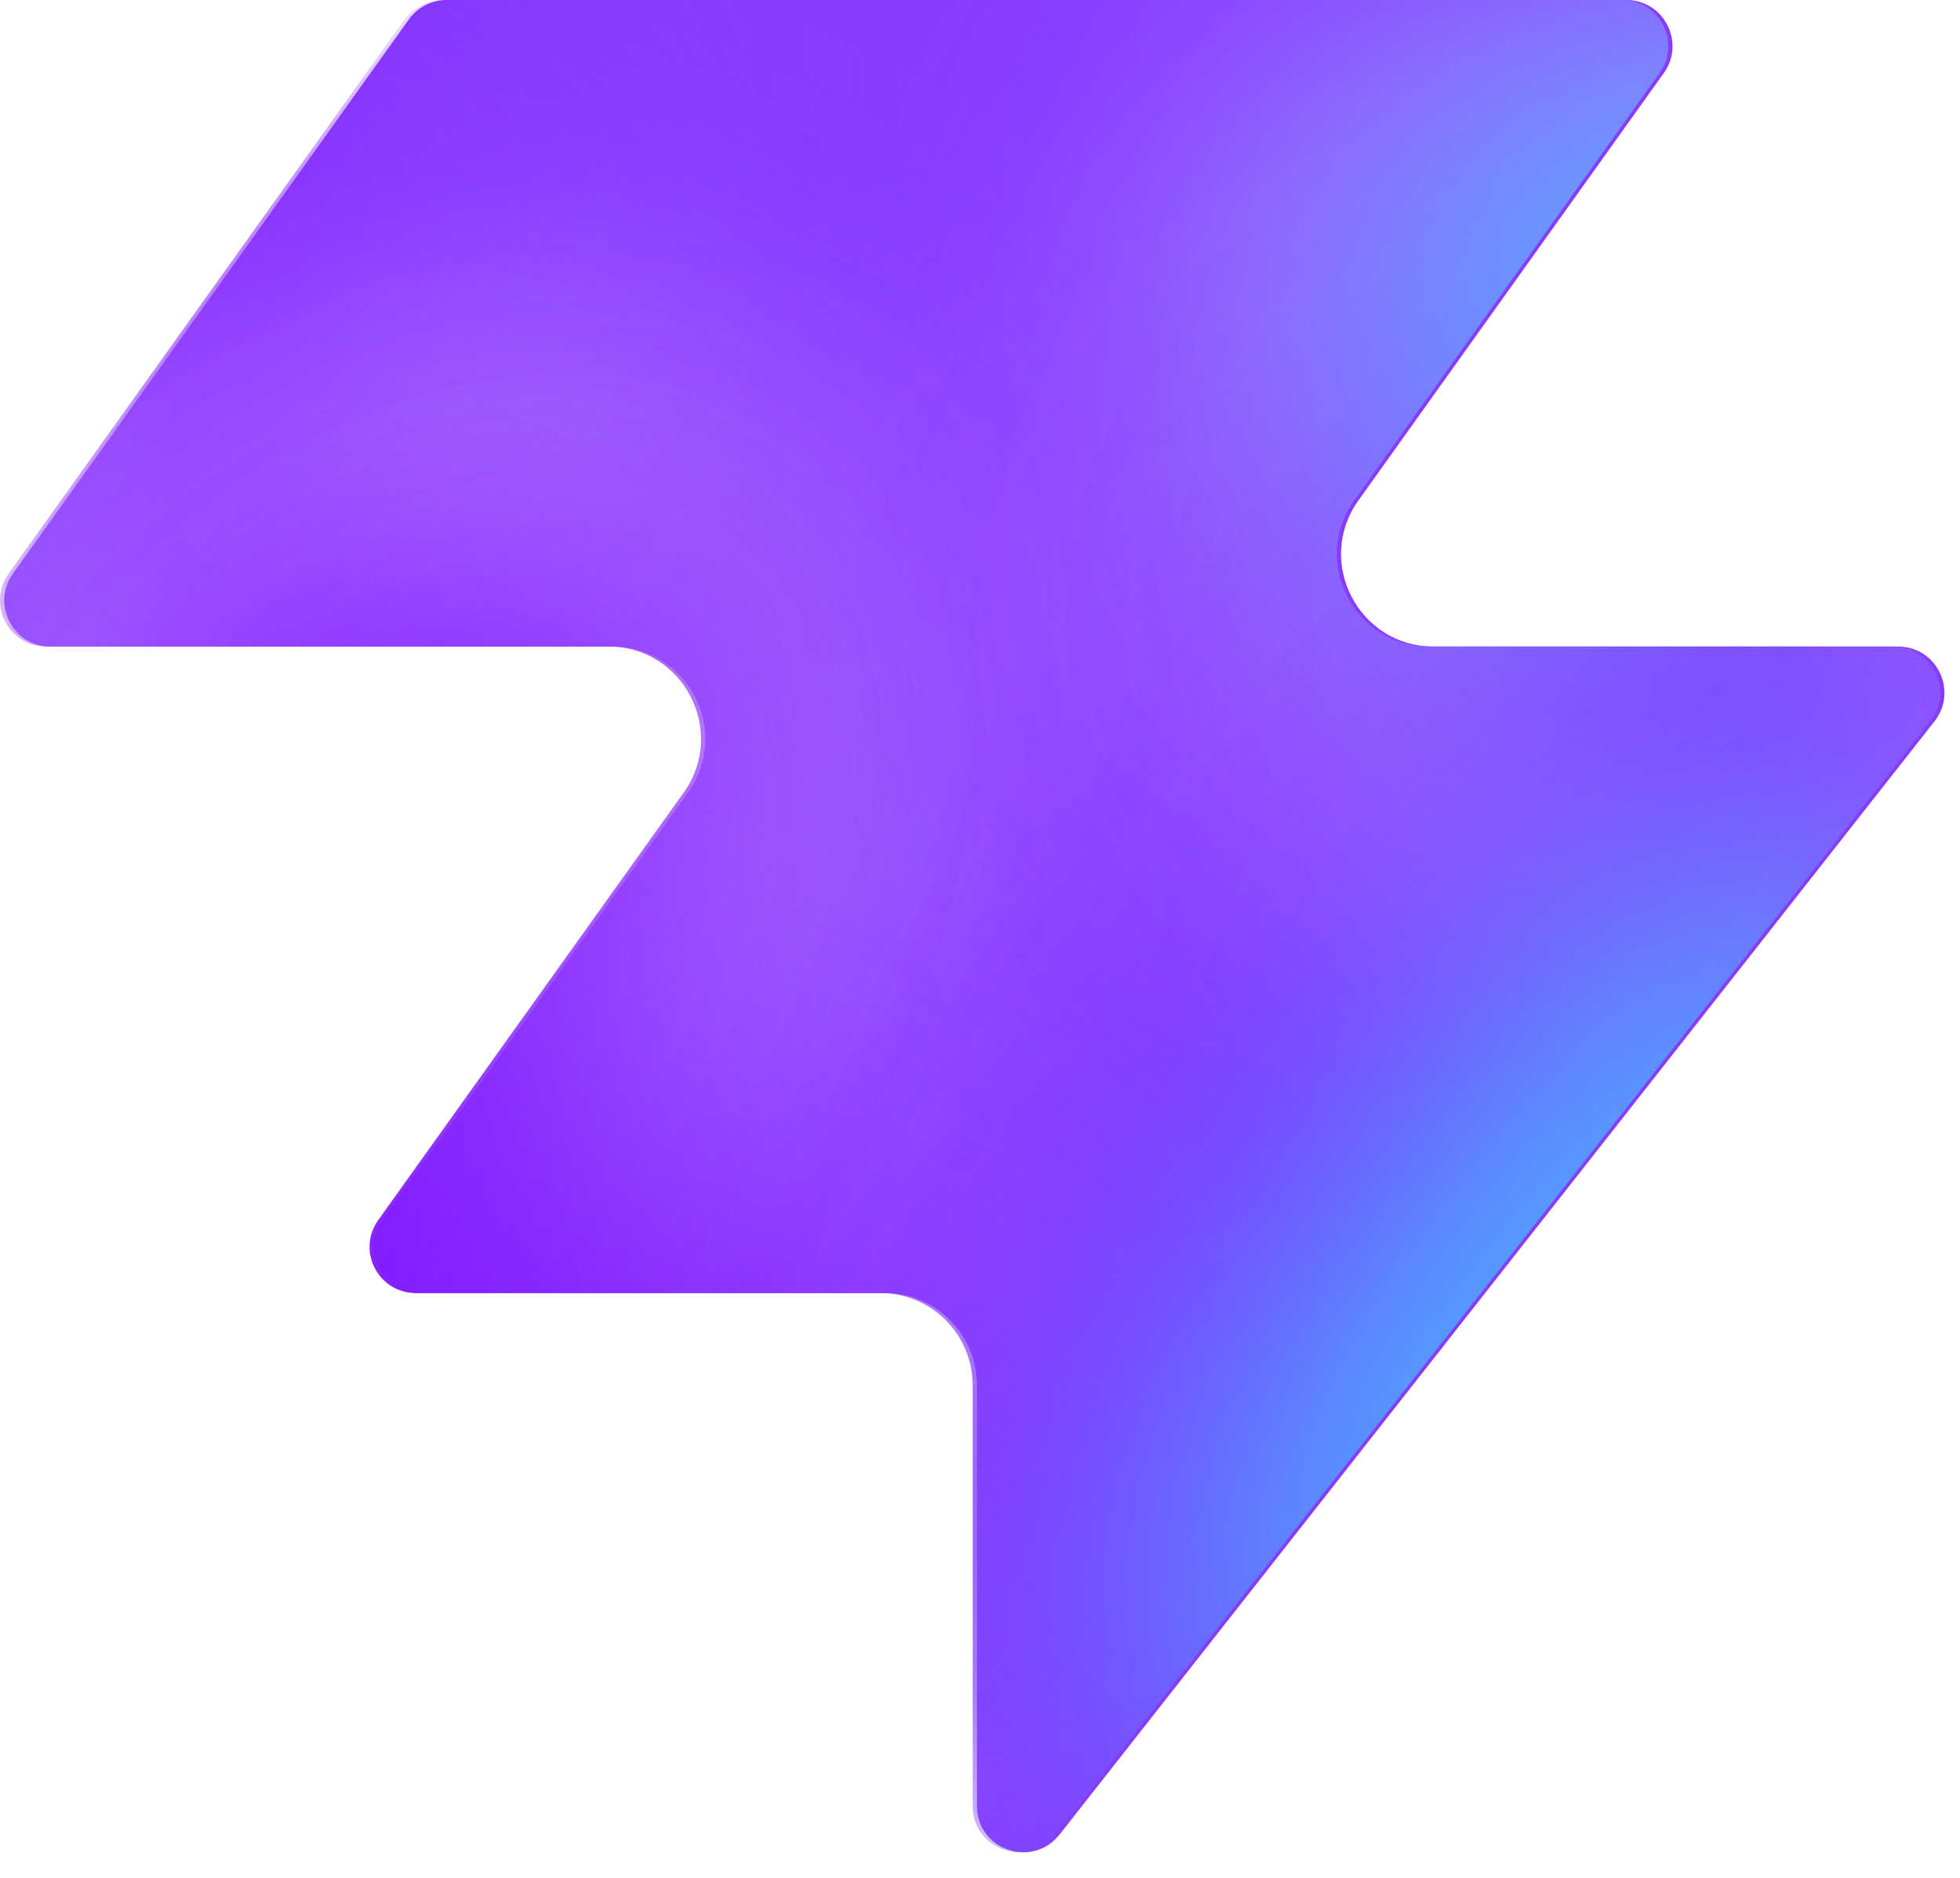
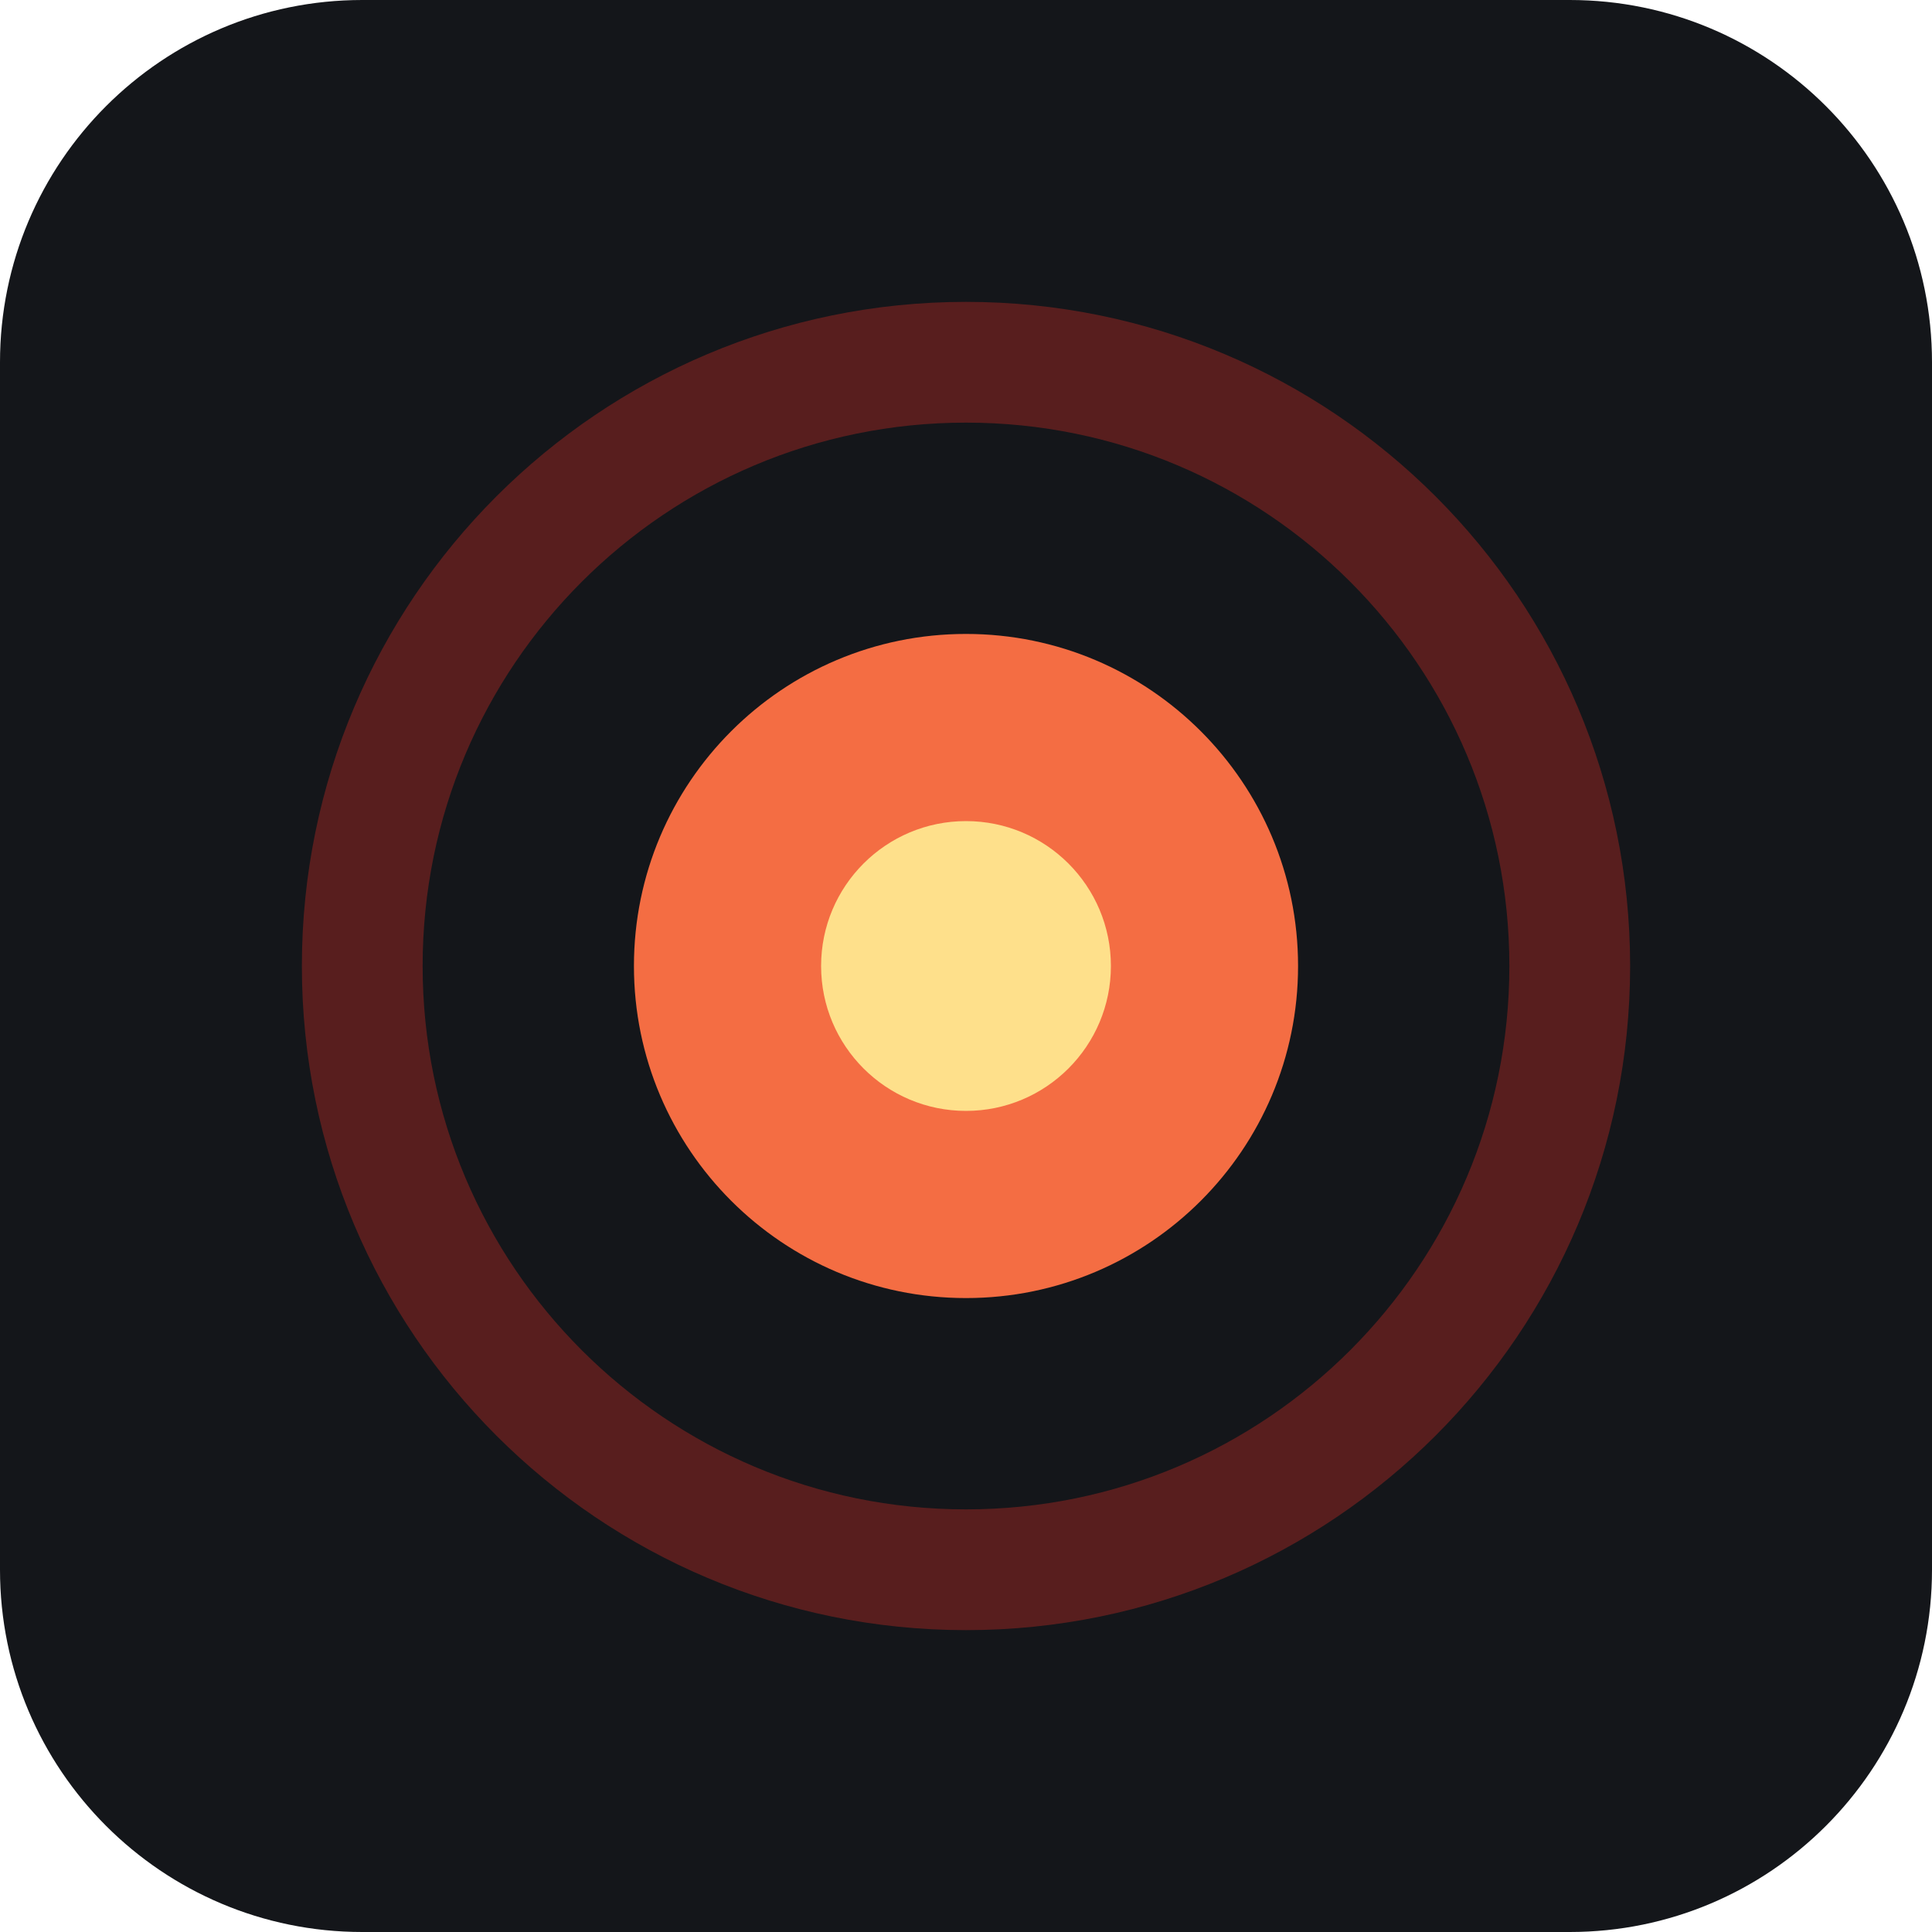
- <svg xmlns="http://www.w3.org/2000/svg" width="48" height="46" fill="none" viewBox="0 0 48 46">
-   <path fill="#863bff" d="M25.946 44.938c-.664.845-2.021.375-2.021-.698V33.937a2.26 2.26 0 0 0-2.262-2.262H10.287c-.92 0-1.456-1.04-.92-1.788l7.48-10.471c1.07-1.497 0-3.578-1.842-3.578H1.237c-.92 0-1.456-1.04-.92-1.788L10.013.474c.214-.297.556-.474.92-.474h28.894c.92 0 1.456 1.04.92 1.788l-7.48 10.471c-1.07 1.498 0 3.579 1.842 3.579h11.377c.943 0 1.473 1.088.89 1.83L25.947 44.94z" style="fill:#863bff;fill:color(display-p3 .525 .23 1);fill-opacity:1" />
-   <mask id="a" width="48" height="46" x="0" y="0" maskUnits="userSpaceOnUse" style="mask-type:alpha">
-     <path fill="#000" d="M25.842 44.938c-.664.844-2.021.375-2.021-.698V33.937a2.26 2.26 0 0 0-2.262-2.262H10.183c-.92 0-1.456-1.04-.92-1.788l7.48-10.471c1.07-1.498 0-3.579-1.842-3.579H1.133c-.92 0-1.456-1.04-.92-1.787L9.91.473c.214-.297.556-.474.92-.474h28.894c.92 0 1.456 1.04.92 1.788l-7.48 10.471c-1.07 1.498 0 3.578 1.842 3.578h11.377c.943 0 1.473 1.088.89 1.832L25.843 44.94z" style="fill:#000;fill-opacity:1" />
-   </mask>
-   <g mask="url(#a)">
-     <g filter="url(#b)">
-       <ellipse cx="5.508" cy="14.704" fill="#ede6ff" rx="5.508" ry="14.704" style="fill:#ede6ff;fill:color(display-p3 .927 .903 1);fill-opacity:1" transform="matrix(.00324 1 1 -.00324 -4.47 31.516)" />
-     </g>
-     <g filter="url(#c)">
-       <ellipse cx="10.399" cy="29.851" fill="#ede6ff" rx="10.399" ry="29.851" style="fill:#ede6ff;fill:color(display-p3 .927 .903 1);fill-opacity:1" transform="matrix(.00324 1 1 -.00324 -39.328 7.883)" />
-     </g>
-     <g filter="url(#d)">
-       <ellipse cx="5.508" cy="30.487" fill="#7e14ff" rx="5.508" ry="30.487" style="fill:#7e14ff;fill:color(display-p3 .492 .077 1);fill-opacity:1" transform="rotate(89.814 -25.913 -14.639)scale(1 -1)" />
-     </g>
-     <g filter="url(#e)">
-       <ellipse cx="5.508" cy="30.599" fill="#7e14ff" rx="5.508" ry="30.599" style="fill:#7e14ff;fill:color(display-p3 .492 .077 1);fill-opacity:1" transform="rotate(89.814 -32.644 -3.334)scale(1 -1)" />
-     </g>
-     <g filter="url(#f)">
-       <ellipse cx="5.508" cy="30.599" fill="#7e14ff" rx="5.508" ry="30.599" style="fill:#7e14ff;fill:color(display-p3 .492 .077 1);fill-opacity:1" transform="matrix(.00324 1 1 -.00324 -34.34 30.47)" />
-     </g>
-     <g filter="url(#g)">
-       <ellipse cx="14.072" cy="22.078" fill="#ede6ff" rx="14.072" ry="22.078" style="fill:#ede6ff;fill:color(display-p3 .927 .903 1);fill-opacity:1" transform="rotate(93.35 24.506 48.493)scale(-1 1)" />
-     </g>
-     <g filter="url(#h)">
-       <ellipse cx="3.47" cy="21.501" fill="#7e14ff" rx="3.47" ry="21.501" style="fill:#7e14ff;fill:color(display-p3 .492 .077 1);fill-opacity:1" transform="rotate(89.009 28.708 47.59)scale(-1 1)" />
-     </g>
-     <g filter="url(#i)">
-       <ellipse cx="3.47" cy="21.501" fill="#7e14ff" rx="3.47" ry="21.501" style="fill:#7e14ff;fill:color(display-p3 .492 .077 1);fill-opacity:1" transform="rotate(89.009 28.708 47.59)scale(-1 1)" />
-     </g>
-     <g filter="url(#j)">
-       <ellipse cx=".387" cy="8.972" fill="#7e14ff" rx="4.407" ry="29.108" style="fill:#7e14ff;fill:color(display-p3 .492 .077 1);fill-opacity:1" transform="rotate(39.51 .387 8.972)" />
-     </g>
-     <g filter="url(#k)">
-       <ellipse cx="47.523" cy="-6.092" fill="#7e14ff" rx="4.407" ry="29.108" style="fill:#7e14ff;fill:color(display-p3 .492 .077 1);fill-opacity:1" transform="rotate(37.892 47.523 -6.092)" />
-     </g>
-     <g filter="url(#l)">
-       <ellipse cx="41.412" cy="6.333" fill="#47bfff" rx="5.971" ry="9.665" style="fill:#47bfff;fill:color(display-p3 .28 .748 1);fill-opacity:1" transform="rotate(37.892 41.412 6.333)" />
-     </g>
-     <g filter="url(#m)">
-       <ellipse cx="-1.879" cy="38.332" fill="#7e14ff" rx="4.407" ry="29.108" style="fill:#7e14ff;fill:color(display-p3 .492 .077 1);fill-opacity:1" transform="rotate(37.892 -1.88 38.332)" />
-     </g>
-     <g filter="url(#n)">
-       <ellipse cx="-1.879" cy="38.332" fill="#7e14ff" rx="4.407" ry="29.108" style="fill:#7e14ff;fill:color(display-p3 .492 .077 1);fill-opacity:1" transform="rotate(37.892 -1.88 38.332)" />
-     </g>
-     <g filter="url(#o)">
-       <ellipse cx="35.651" cy="29.907" fill="#7e14ff" rx="4.407" ry="29.108" style="fill:#7e14ff;fill:color(display-p3 .492 .077 1);fill-opacity:1" transform="rotate(37.892 35.651 29.907)" />
-     </g>
-     <g filter="url(#p)">
-       <ellipse cx="38.418" cy="32.4" fill="#47bfff" rx="5.971" ry="15.297" style="fill:#47bfff;fill:color(display-p3 .28 .748 1);fill-opacity:1" transform="rotate(37.892 38.418 32.4)" />
-     </g>
-   </g>
-   <defs>
-     <filter id="b" width="60.045" height="41.654" x="-19.77" y="16.149" color-interpolation-filters="sRGB" filterUnits="userSpaceOnUse">
-       <feFlood flood-opacity="0" result="BackgroundImageFix" />
-       <feBlend in="SourceGraphic" in2="BackgroundImageFix" result="shape" />
-       <feGaussianBlur result="effect1_foregroundBlur_2002_17158" stdDeviation="7.659" />
-     </filter>
-     <filter id="c" width="90.34" height="51.437" x="-54.613" y="-7.533" color-interpolation-filters="sRGB" filterUnits="userSpaceOnUse">
-       <feFlood flood-opacity="0" result="BackgroundImageFix" />
-       <feBlend in="SourceGraphic" in2="BackgroundImageFix" result="shape" />
-       <feGaussianBlur result="effect1_foregroundBlur_2002_17158" stdDeviation="7.659" />
-     </filter>
-     <filter id="d" width="79.355" height="29.4" x="-49.64" y="2.03" color-interpolation-filters="sRGB" filterUnits="userSpaceOnUse">
-       <feFlood flood-opacity="0" result="BackgroundImageFix" />
-       <feBlend in="SourceGraphic" in2="BackgroundImageFix" result="shape" />
-       <feGaussianBlur result="effect1_foregroundBlur_2002_17158" stdDeviation="4.596" />
-     </filter>
-     <filter id="e" width="79.579" height="29.4" x="-45.045" y="20.029" color-interpolation-filters="sRGB" filterUnits="userSpaceOnUse">
-       <feFlood flood-opacity="0" result="BackgroundImageFix" />
-       <feBlend in="SourceGraphic" in2="BackgroundImageFix" result="shape" />
-       <feGaussianBlur result="effect1_foregroundBlur_2002_17158" stdDeviation="4.596" />
-     </filter>
-     <filter id="f" width="79.579" height="29.4" x="-43.513" y="21.178" color-interpolation-filters="sRGB" filterUnits="userSpaceOnUse">
-       <feFlood flood-opacity="0" result="BackgroundImageFix" />
-       <feBlend in="SourceGraphic" in2="BackgroundImageFix" result="shape" />
-       <feGaussianBlur result="effect1_foregroundBlur_2002_17158" stdDeviation="4.596" />
-     </filter>
-     <filter id="g" width="74.749" height="58.852" x="15.756" y="-17.901" color-interpolation-filters="sRGB" filterUnits="userSpaceOnUse">
-       <feFlood flood-opacity="0" result="BackgroundImageFix" />
-       <feBlend in="SourceGraphic" in2="BackgroundImageFix" result="shape" />
-       <feGaussianBlur result="effect1_foregroundBlur_2002_17158" stdDeviation="7.659" />
-     </filter>
-     <filter id="h" width="61.377" height="25.362" x="23.548" y="2.284" color-interpolation-filters="sRGB" filterUnits="userSpaceOnUse">
-       <feFlood flood-opacity="0" result="BackgroundImageFix" />
-       <feBlend in="SourceGraphic" in2="BackgroundImageFix" result="shape" />
-       <feGaussianBlur result="effect1_foregroundBlur_2002_17158" stdDeviation="4.596" />
-     </filter>
-     <filter id="i" width="61.377" height="25.362" x="23.548" y="2.284" color-interpolation-filters="sRGB" filterUnits="userSpaceOnUse">
-       <feFlood flood-opacity="0" result="BackgroundImageFix" />
-       <feBlend in="SourceGraphic" in2="BackgroundImageFix" result="shape" />
-       <feGaussianBlur result="effect1_foregroundBlur_2002_17158" stdDeviation="4.596" />
-     </filter>
-     <filter id="j" width="56.045" height="63.649" x="-27.636" y="-22.853" color-interpolation-filters="sRGB" filterUnits="userSpaceOnUse">
-       <feFlood flood-opacity="0" result="BackgroundImageFix" />
-       <feBlend in="SourceGraphic" in2="BackgroundImageFix" result="shape" />
-       <feGaussianBlur result="effect1_foregroundBlur_2002_17158" stdDeviation="4.596" />
-     </filter>
-     <filter id="k" width="54.814" height="64.646" x="20.116" y="-38.415" color-interpolation-filters="sRGB" filterUnits="userSpaceOnUse">
-       <feFlood flood-opacity="0" result="BackgroundImageFix" />
-       <feBlend in="SourceGraphic" in2="BackgroundImageFix" result="shape" />
-       <feGaussianBlur result="effect1_foregroundBlur_2002_17158" stdDeviation="4.596" />
-     </filter>
-     <filter id="l" width="33.541" height="35.313" x="24.641" y="-11.323" color-interpolation-filters="sRGB" filterUnits="userSpaceOnUse">
-       <feFlood flood-opacity="0" result="BackgroundImageFix" />
-       <feBlend in="SourceGraphic" in2="BackgroundImageFix" result="shape" />
-       <feGaussianBlur result="effect1_foregroundBlur_2002_17158" stdDeviation="4.596" />
-     </filter>
-     <filter id="m" width="54.814" height="64.646" x="-29.286" y="6.009" color-interpolation-filters="sRGB" filterUnits="userSpaceOnUse">
-       <feFlood flood-opacity="0" result="BackgroundImageFix" />
-       <feBlend in="SourceGraphic" in2="BackgroundImageFix" result="shape" />
-       <feGaussianBlur result="effect1_foregroundBlur_2002_17158" stdDeviation="4.596" />
-     </filter>
-     <filter id="n" width="54.814" height="64.646" x="-29.286" y="6.009" color-interpolation-filters="sRGB" filterUnits="userSpaceOnUse">
-       <feFlood flood-opacity="0" result="BackgroundImageFix" />
-       <feBlend in="SourceGraphic" in2="BackgroundImageFix" result="shape" />
-       <feGaussianBlur result="effect1_foregroundBlur_2002_17158" stdDeviation="4.596" />
-     </filter>
-     <filter id="o" width="54.814" height="64.646" x="8.244" y="-2.416" color-interpolation-filters="sRGB" filterUnits="userSpaceOnUse">
-       <feFlood flood-opacity="0" result="BackgroundImageFix" />
-       <feBlend in="SourceGraphic" in2="BackgroundImageFix" result="shape" />
-       <feGaussianBlur result="effect1_foregroundBlur_2002_17158" stdDeviation="4.596" />
-     </filter>
-     <filter id="p" width="39.409" height="43.623" x="18.713" y="10.588" color-interpolation-filters="sRGB" filterUnits="userSpaceOnUse">
-       <feFlood flood-opacity="0" result="BackgroundImageFix" />
-       <feBlend in="SourceGraphic" in2="BackgroundImageFix" result="shape" />
-       <feGaussianBlur result="effect1_foregroundBlur_2002_17158" stdDeviation="4.596" />
-     </filter>
-   </defs>
+ <svg xmlns="http://www.w3.org/2000/svg" viewBox="0 0 32 32">
+   <rect width="32" height="32" rx="6" fill="#14161a" />
+   <circle cx="16" cy="16" r="10" fill="none" stroke="#d73027" stroke-opacity="0.35" stroke-width="2" />
+   <circle cx="16" cy="16" r="5.5" fill="#f46d43" />
+   <circle cx="16" cy="16" r="2.4" fill="#fee08b" />
</svg>
